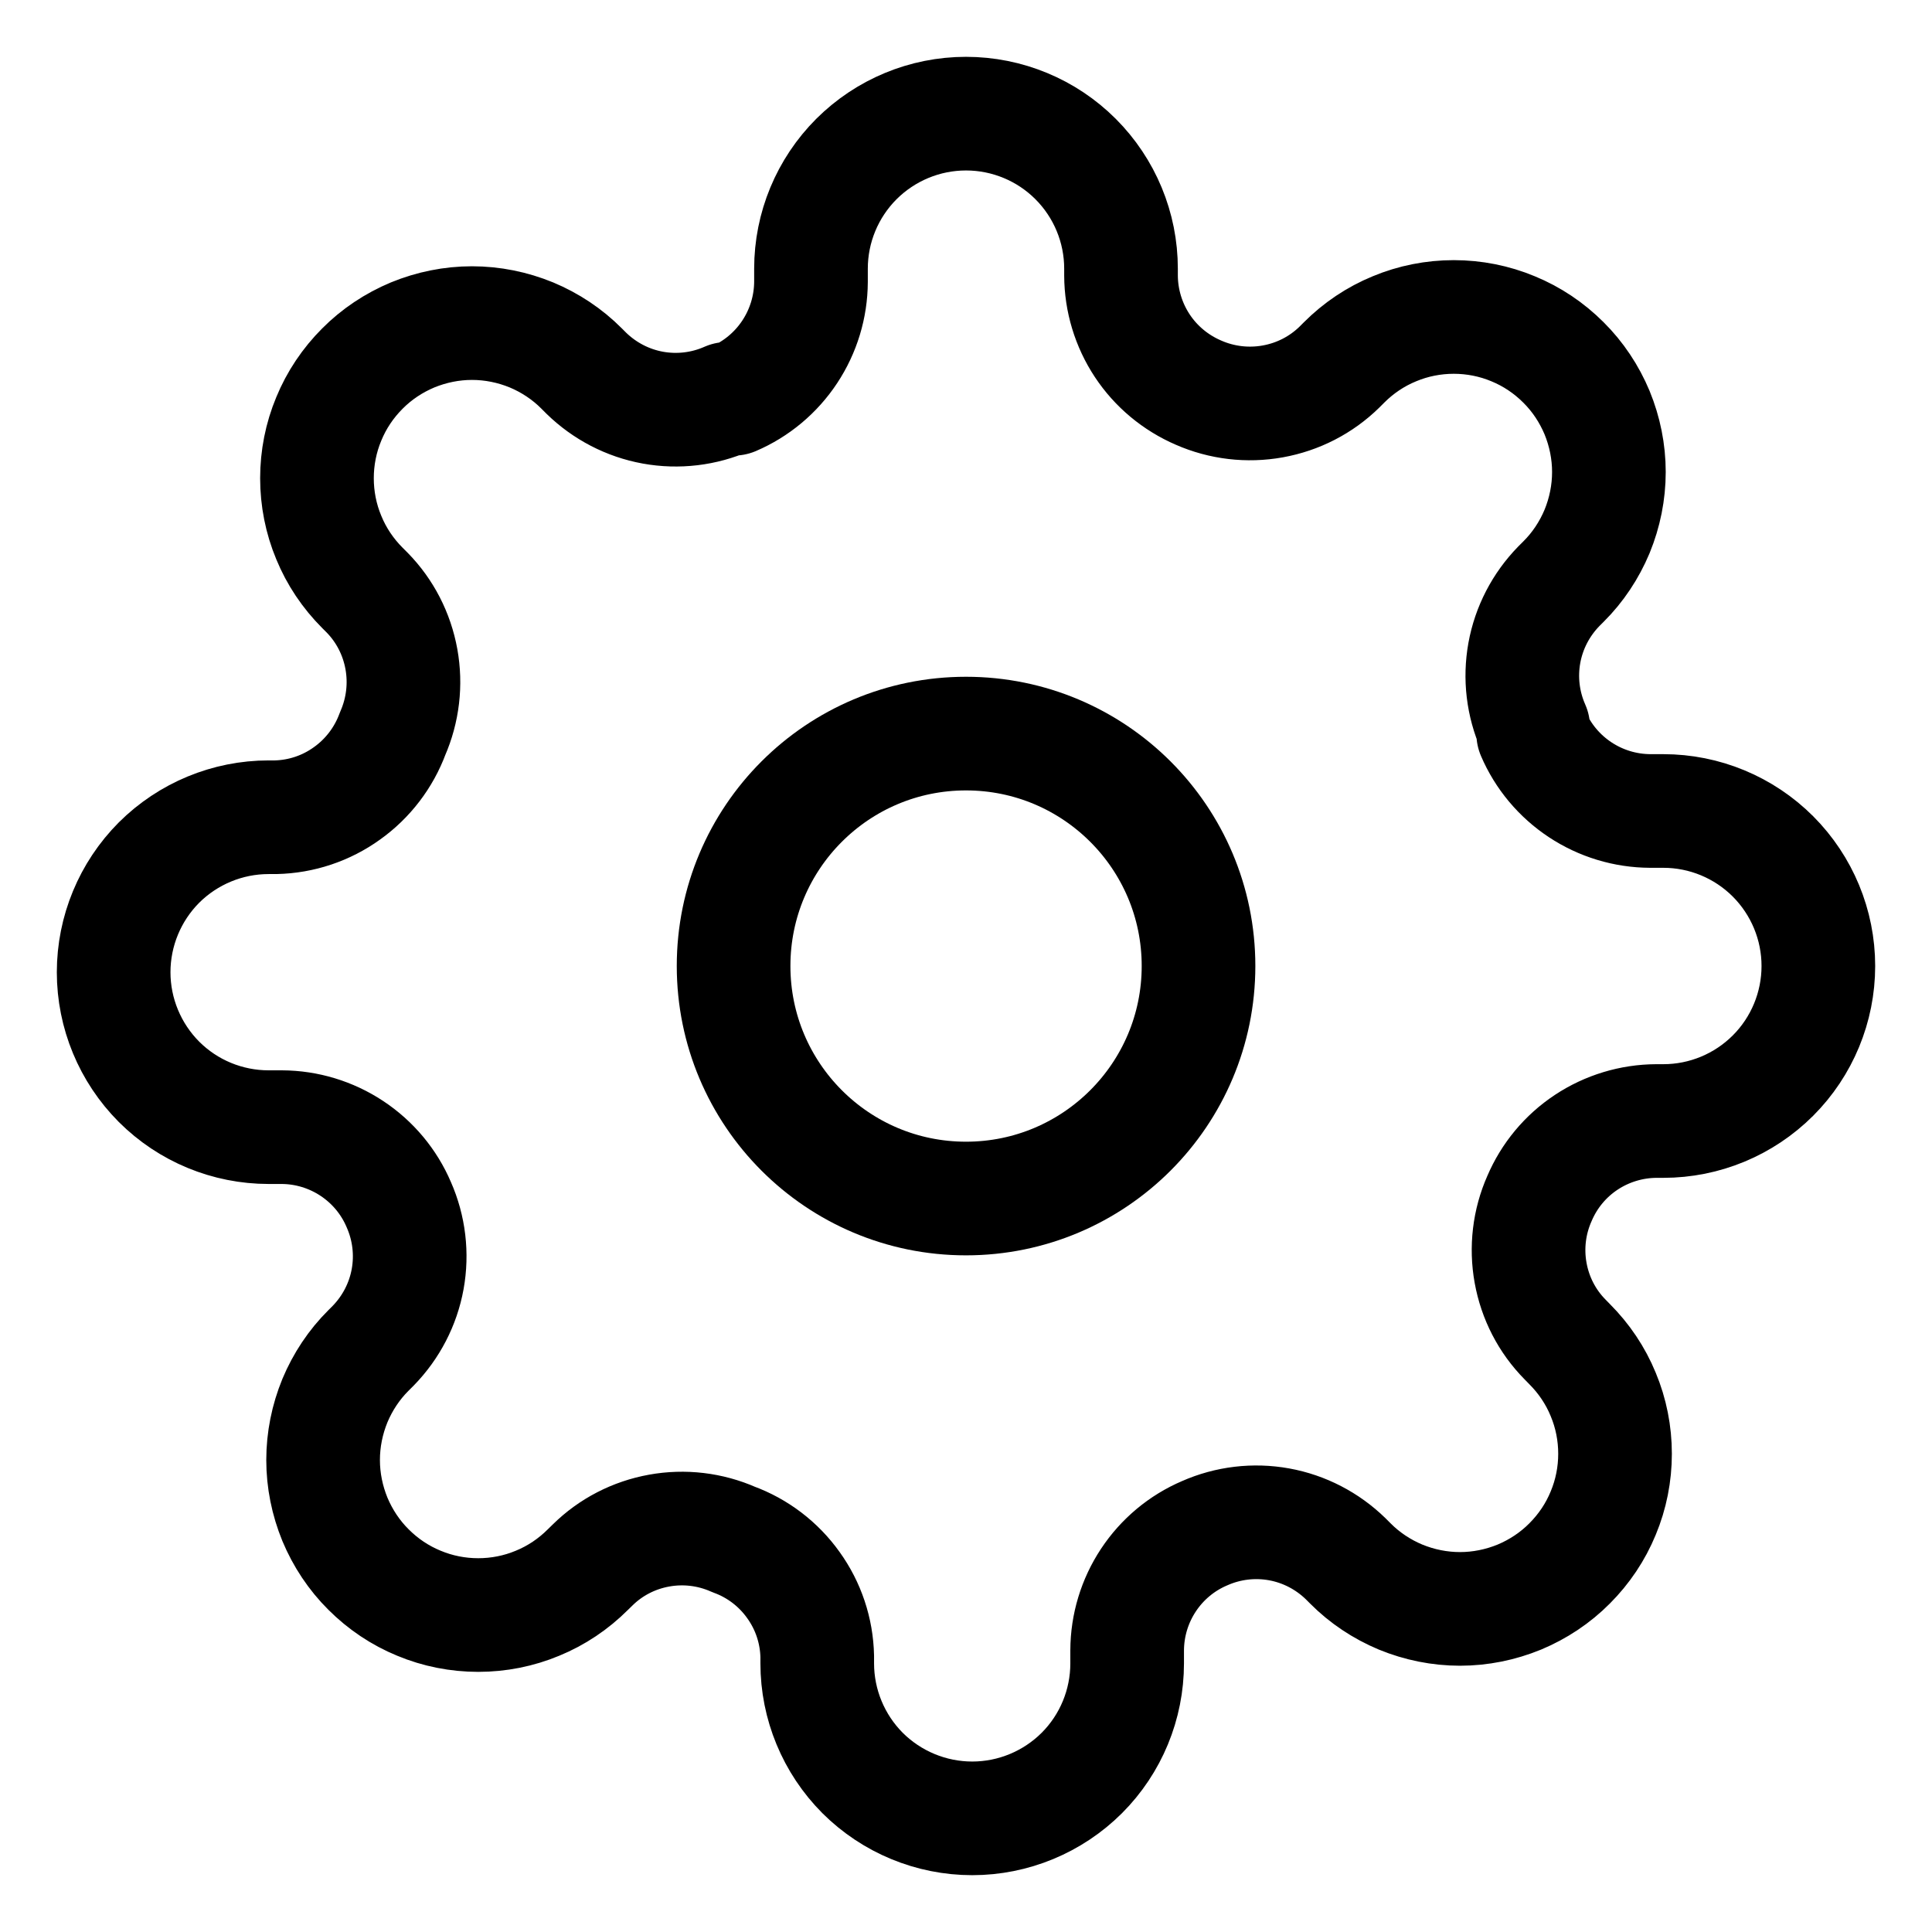
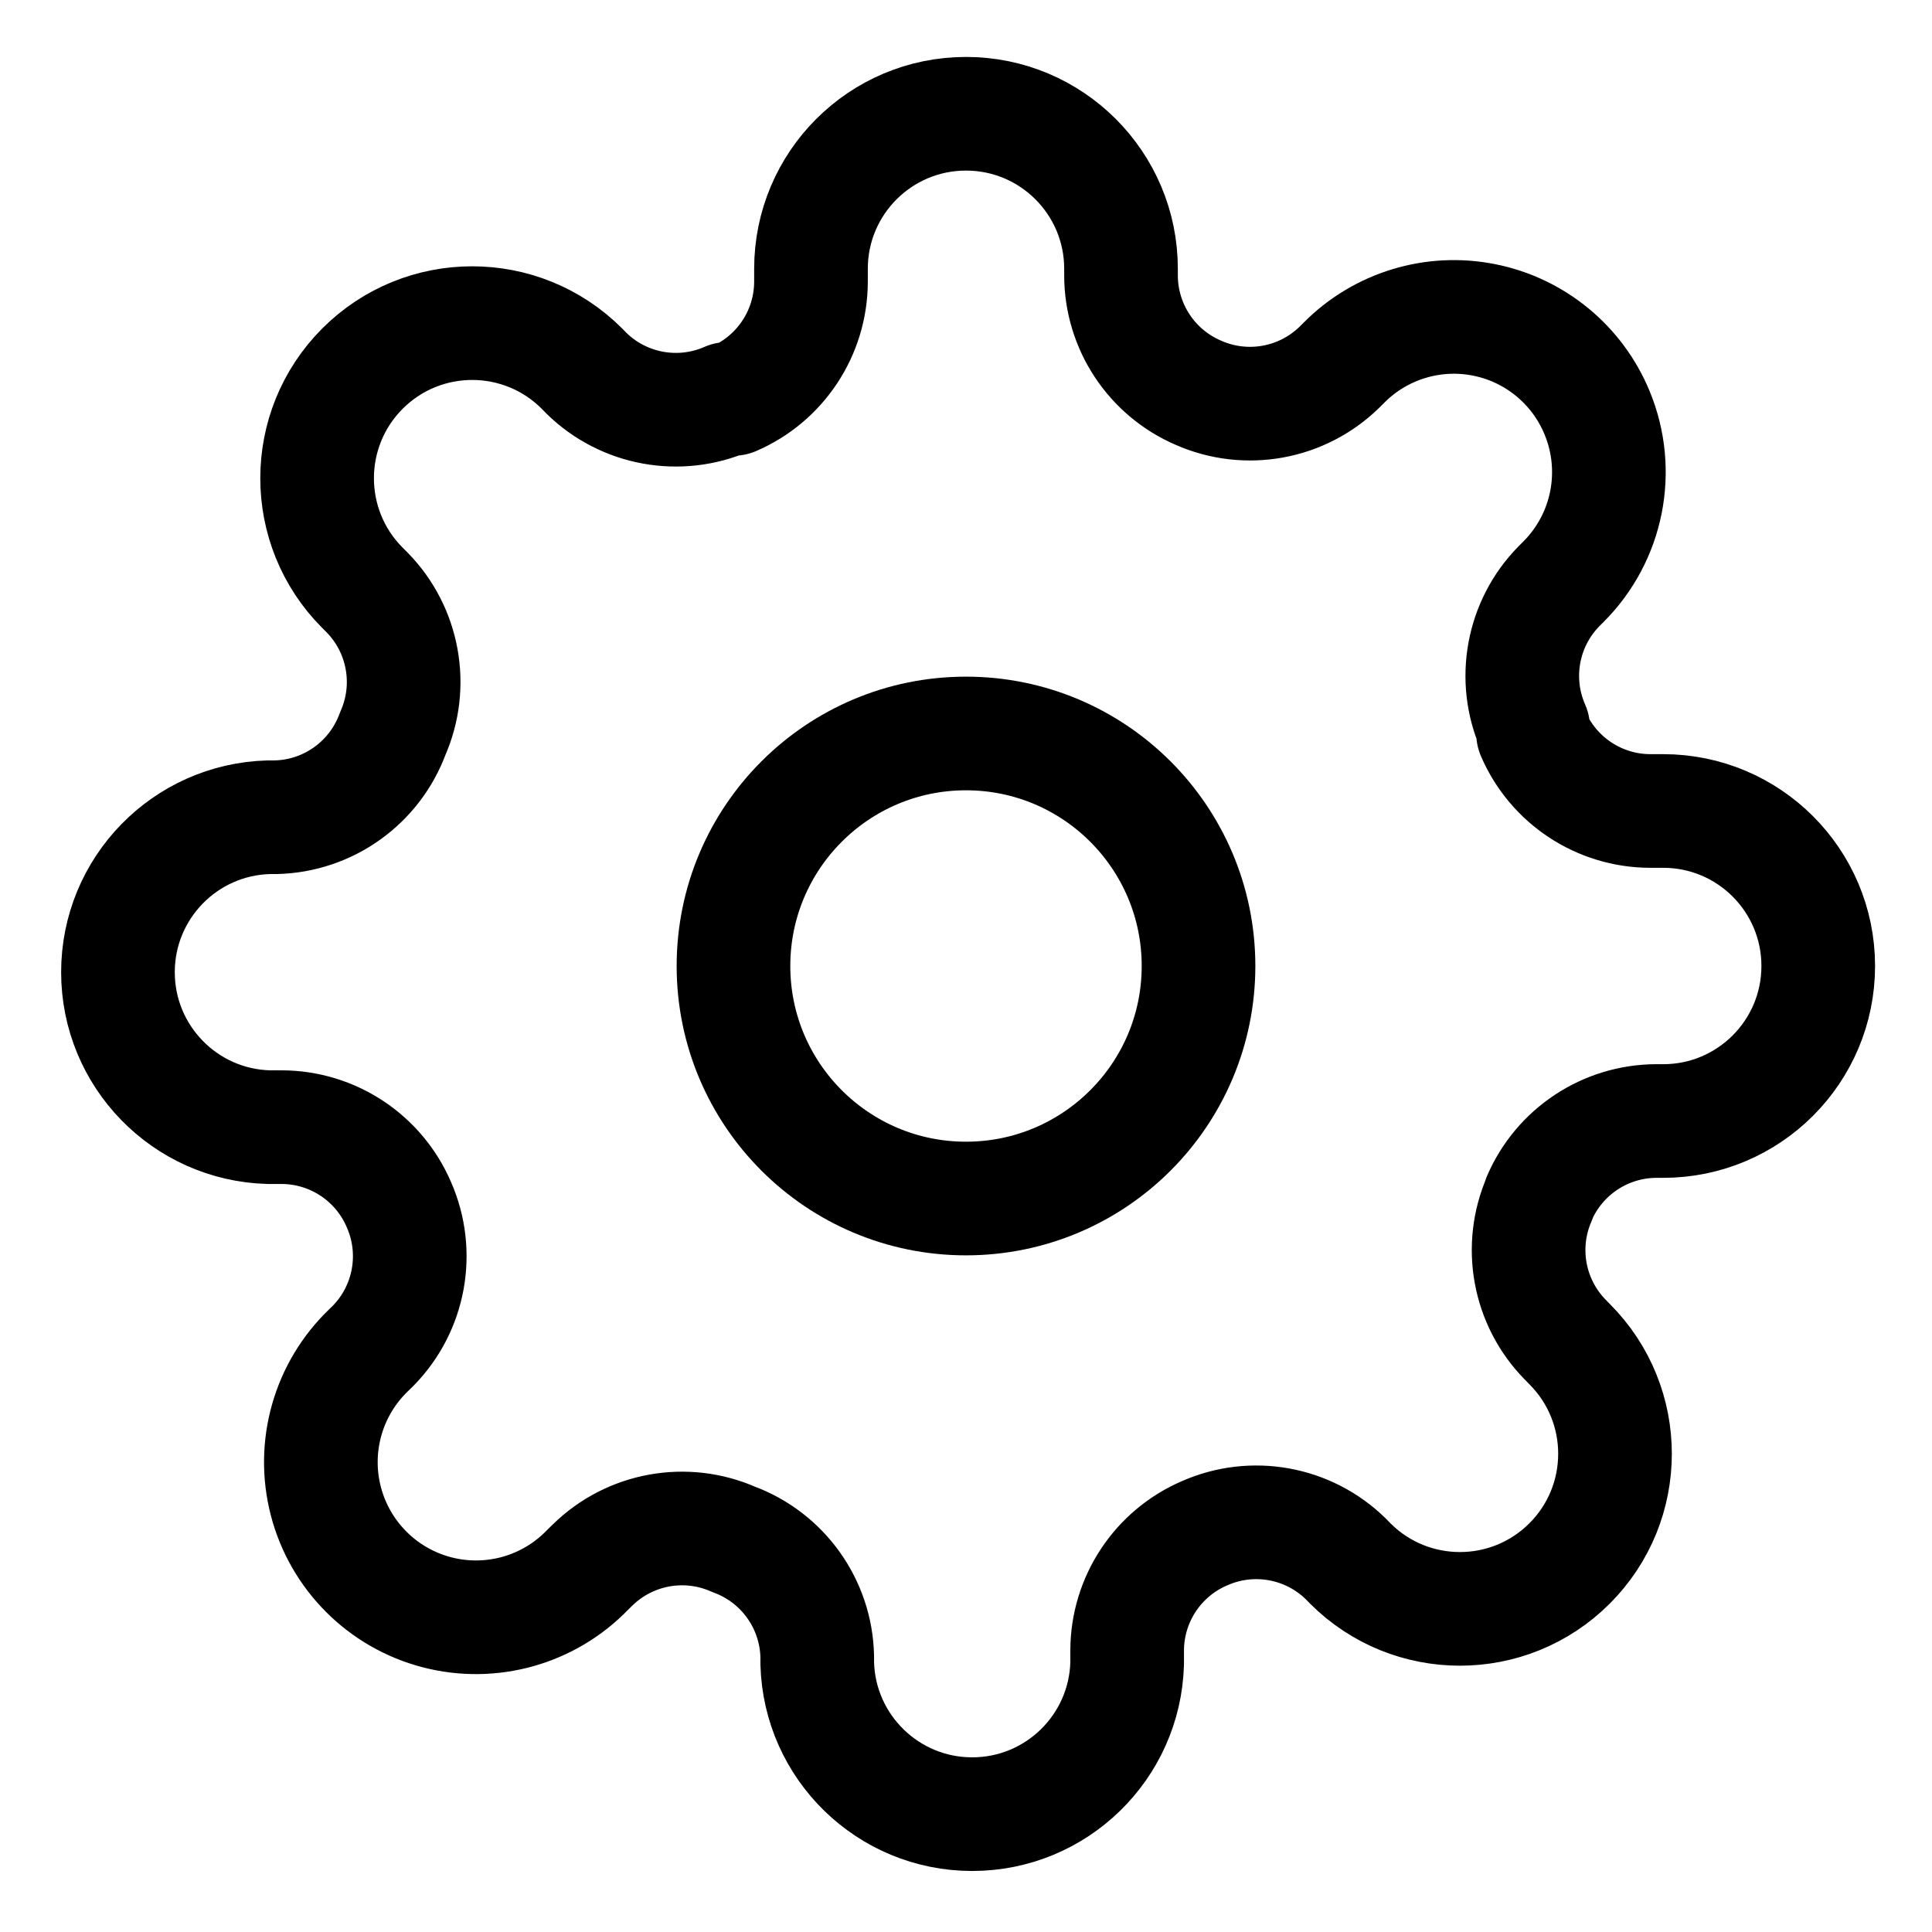
- <svg xmlns="http://www.w3.org/2000/svg" width="17" height="17" viewBox="0 0 17 17" fill="none">
-   <path d="M8.5 10.546C9.63 10.546 10.546 9.63 10.546 8.5C10.546 7.37 9.63 6.455 8.5 6.455C7.37 6.455 6.455 7.37 6.455 8.5C6.455 9.63 7.37 10.546 8.5 10.546Z" stroke="black" stroke-linecap="round" stroke-linejoin="round" />
-   <path d="M13.546 10.546C13.455 10.751 13.428 10.979 13.468 11.2C13.508 11.422 13.613 11.626 13.771 11.786L13.811 11.827C13.938 11.954 14.039 12.104 14.107 12.27C14.176 12.435 14.211 12.613 14.211 12.792C14.211 12.971 14.176 13.149 14.107 13.314C14.039 13.48 13.938 13.63 13.811 13.757C13.685 13.884 13.534 13.984 13.369 14.053C13.203 14.121 13.026 14.157 12.847 14.157C12.667 14.157 12.49 14.121 12.324 14.053C12.159 13.984 12.008 13.884 11.882 13.757L11.841 13.716C11.68 13.559 11.476 13.453 11.255 13.413C11.034 13.373 10.806 13.4 10.6 13.491C10.398 13.577 10.226 13.721 10.105 13.904C9.984 14.087 9.919 14.301 9.918 14.521V14.636C9.918 14.998 9.775 15.345 9.519 15.601C9.263 15.856 8.916 16 8.555 16C8.193 16 7.846 15.856 7.59 15.601C7.335 15.345 7.191 14.998 7.191 14.636V14.575C7.186 14.349 7.113 14.13 6.981 13.947C6.85 13.763 6.666 13.623 6.455 13.546C6.249 13.455 6.021 13.428 5.8 13.468C5.578 13.508 5.374 13.613 5.214 13.771L5.173 13.811C5.046 13.938 4.896 14.039 4.73 14.107C4.565 14.176 4.387 14.211 4.208 14.211C4.029 14.211 3.851 14.176 3.686 14.107C3.52 14.039 3.37 13.938 3.243 13.811C3.116 13.685 3.016 13.534 2.947 13.369C2.879 13.203 2.843 13.026 2.843 12.847C2.843 12.667 2.879 12.49 2.947 12.324C3.016 12.159 3.116 12.008 3.243 11.882L3.284 11.841C3.441 11.68 3.547 11.476 3.587 11.255C3.627 11.034 3.6 10.806 3.509 10.6C3.423 10.398 3.279 10.226 3.096 10.105C2.913 9.984 2.699 9.919 2.48 9.918H2.364C2.002 9.918 1.655 9.775 1.399 9.519C1.144 9.263 1 8.916 1 8.555C1 8.193 1.144 7.846 1.399 7.59C1.655 7.335 2.002 7.191 2.364 7.191H2.425C2.651 7.186 2.87 7.113 3.053 6.981C3.237 6.85 3.377 6.666 3.455 6.455C3.545 6.249 3.572 6.021 3.532 5.8C3.492 5.578 3.387 5.374 3.23 5.214L3.189 5.173C3.062 5.046 2.961 4.896 2.893 4.73C2.824 4.565 2.789 4.387 2.789 4.208C2.789 4.029 2.824 3.851 2.893 3.686C2.961 3.52 3.062 3.37 3.189 3.243C3.315 3.116 3.466 3.016 3.631 2.947C3.797 2.879 3.974 2.843 4.153 2.843C4.333 2.843 4.51 2.879 4.676 2.947C4.841 3.016 4.992 3.116 5.118 3.243L5.159 3.284C5.32 3.441 5.524 3.547 5.745 3.587C5.966 3.627 6.194 3.6 6.4 3.509H6.455C6.656 3.423 6.828 3.279 6.949 3.096C7.07 2.913 7.135 2.699 7.136 2.48V2.364C7.136 2.002 7.28 1.655 7.536 1.399C7.792 1.144 8.138 1 8.5 1C8.862 1 9.209 1.144 9.464 1.399C9.72 1.655 9.864 2.002 9.864 2.364V2.425C9.865 2.644 9.93 2.859 10.051 3.042C10.172 3.225 10.344 3.368 10.546 3.455C10.751 3.545 10.979 3.572 11.2 3.532C11.422 3.492 11.626 3.387 11.786 3.23L11.827 3.189C11.954 3.062 12.104 2.961 12.27 2.893C12.435 2.824 12.613 2.789 12.792 2.789C12.971 2.789 13.149 2.824 13.314 2.893C13.48 2.961 13.63 3.062 13.757 3.189C13.884 3.315 13.984 3.466 14.053 3.631C14.121 3.797 14.157 3.974 14.157 4.153C14.157 4.333 14.121 4.51 14.053 4.676C13.984 4.841 13.884 4.992 13.757 5.118L13.716 5.159C13.559 5.32 13.453 5.524 13.413 5.745C13.373 5.966 13.4 6.194 13.491 6.4V6.455C13.577 6.656 13.721 6.828 13.904 6.949C14.087 7.07 14.301 7.135 14.521 7.136H14.636C14.998 7.136 15.345 7.28 15.601 7.536C15.856 7.792 16 8.138 16 8.5C16 8.862 15.856 9.209 15.601 9.464C15.345 9.72 14.998 9.864 14.636 9.864H14.575C14.356 9.865 14.141 9.93 13.958 10.051C13.775 10.172 13.632 10.344 13.546 10.546Z" stroke="black" stroke-linecap="round" stroke-linejoin="round" />
+ <svg xmlns="http://www.w3.org/2000/svg" width="17" height="17" fill="none">
+   <path d="M8.5 10.546a2.046 2.046 0 1 0 0-4.092 2.046 2.046 0 0 0 0 4.092z" stroke="#000" stroke-linecap="round" stroke-linejoin="round" />
+   <path d="M13.546 10.546a1.125 1.125 0 0 0 .225 1.24l.04.041a1.364 1.364 0 1 1-1.93 1.93l-.04-.041a1.125 1.125 0 0 0-1.241-.225 1.125 1.125 0 0 0-.682 1.03v.115a1.364 1.364 0 0 1-2.727 0v-.061a1.125 1.125 0 0 0-.736-1.03 1.125 1.125 0 0 0-1.241.226l-.041.04a1.365 1.365 0 1 1-1.93-1.93l.041-.04A1.125 1.125 0 0 0 3.51 10.6a1.125 1.125 0 0 0-1.03-.682h-.115a1.364 1.364 0 0 1 0-2.727h.061a1.125 1.125 0 0 0 1.03-.736 1.125 1.125 0 0 0-.225-1.241l-.041-.041a1.364 1.364 0 1 1 1.93-1.93l.04.041A1.125 1.125 0 0 0 6.4 3.51h.055a1.125 1.125 0 0 0 .681-1.03v-.115a1.364 1.364 0 0 1 2.728 0v.061a1.125 1.125 0 0 0 .681 1.03 1.125 1.125 0 0 0 1.241-.225l.041-.041a1.363 1.363 0 0 1 2.226.442 1.364 1.364 0 0 1-.296 1.487l-.041.041A1.125 1.125 0 0 0 13.49 6.4v.055a1.124 1.124 0 0 0 1.03.681h.115a1.364 1.364 0 0 1 0 2.728h-.061a1.125 1.125 0 0 0-1.03.681z" stroke="#000" stroke-linecap="round" stroke-linejoin="round" />
</svg>
